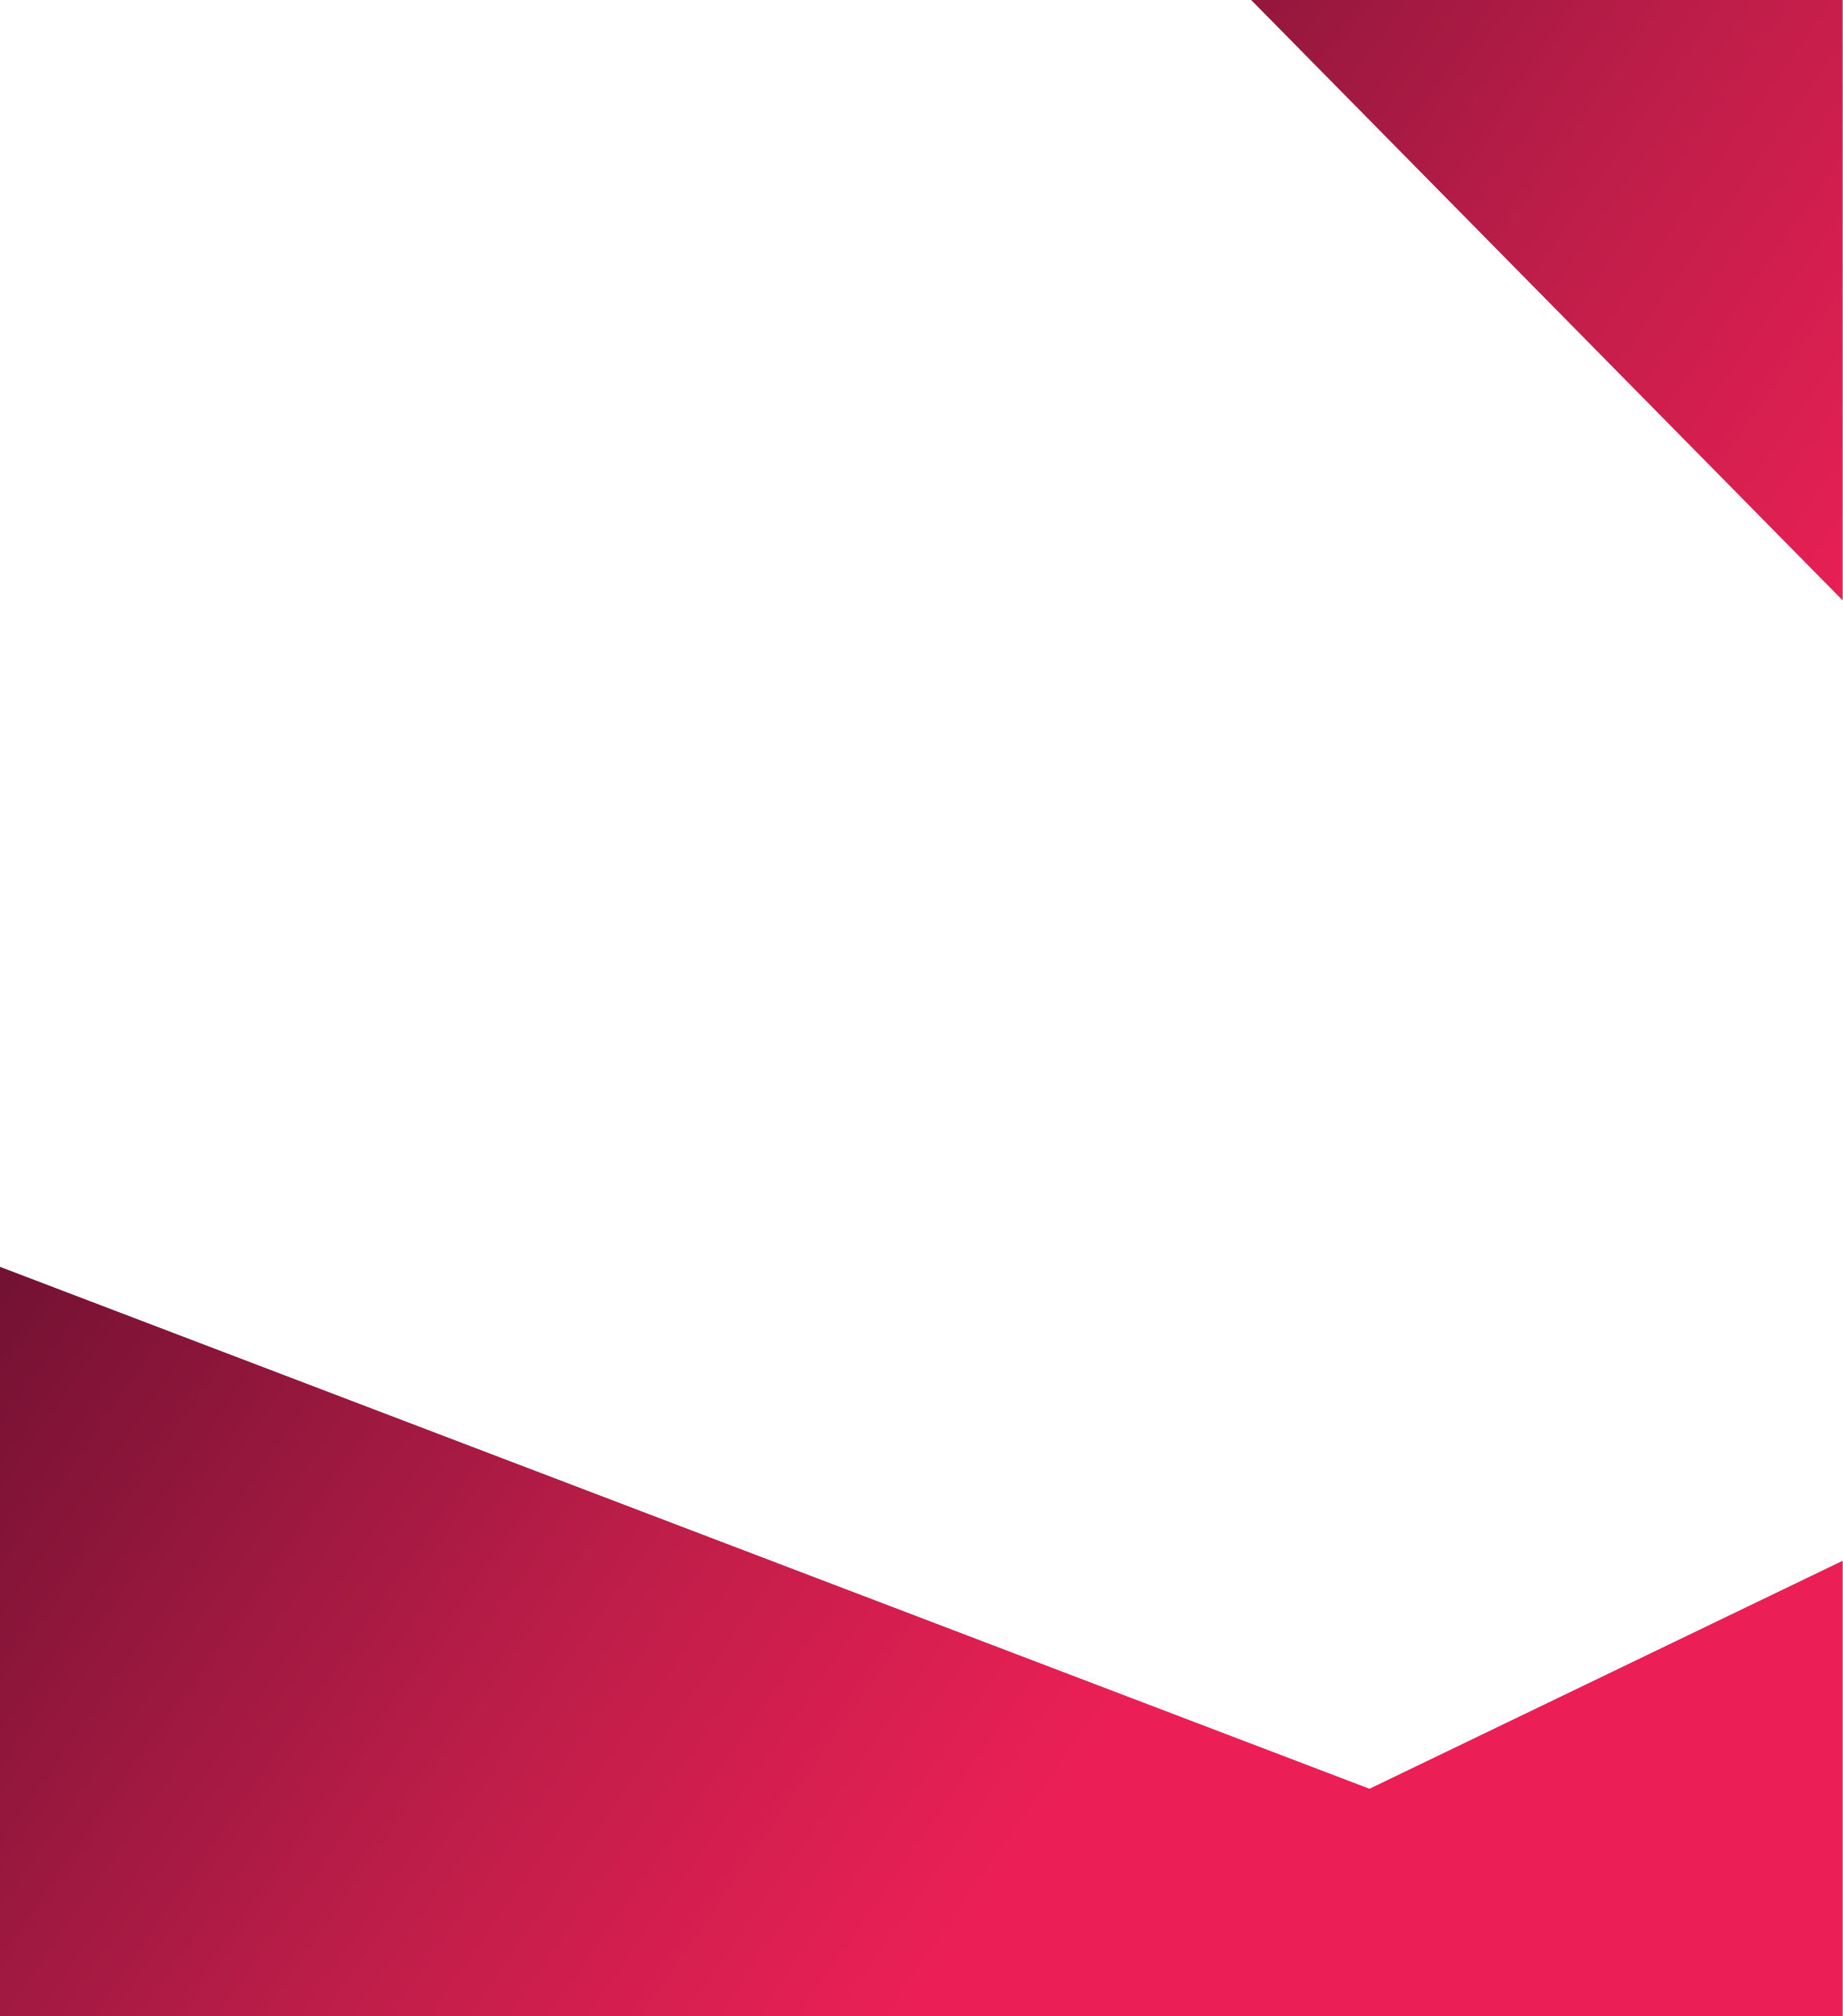
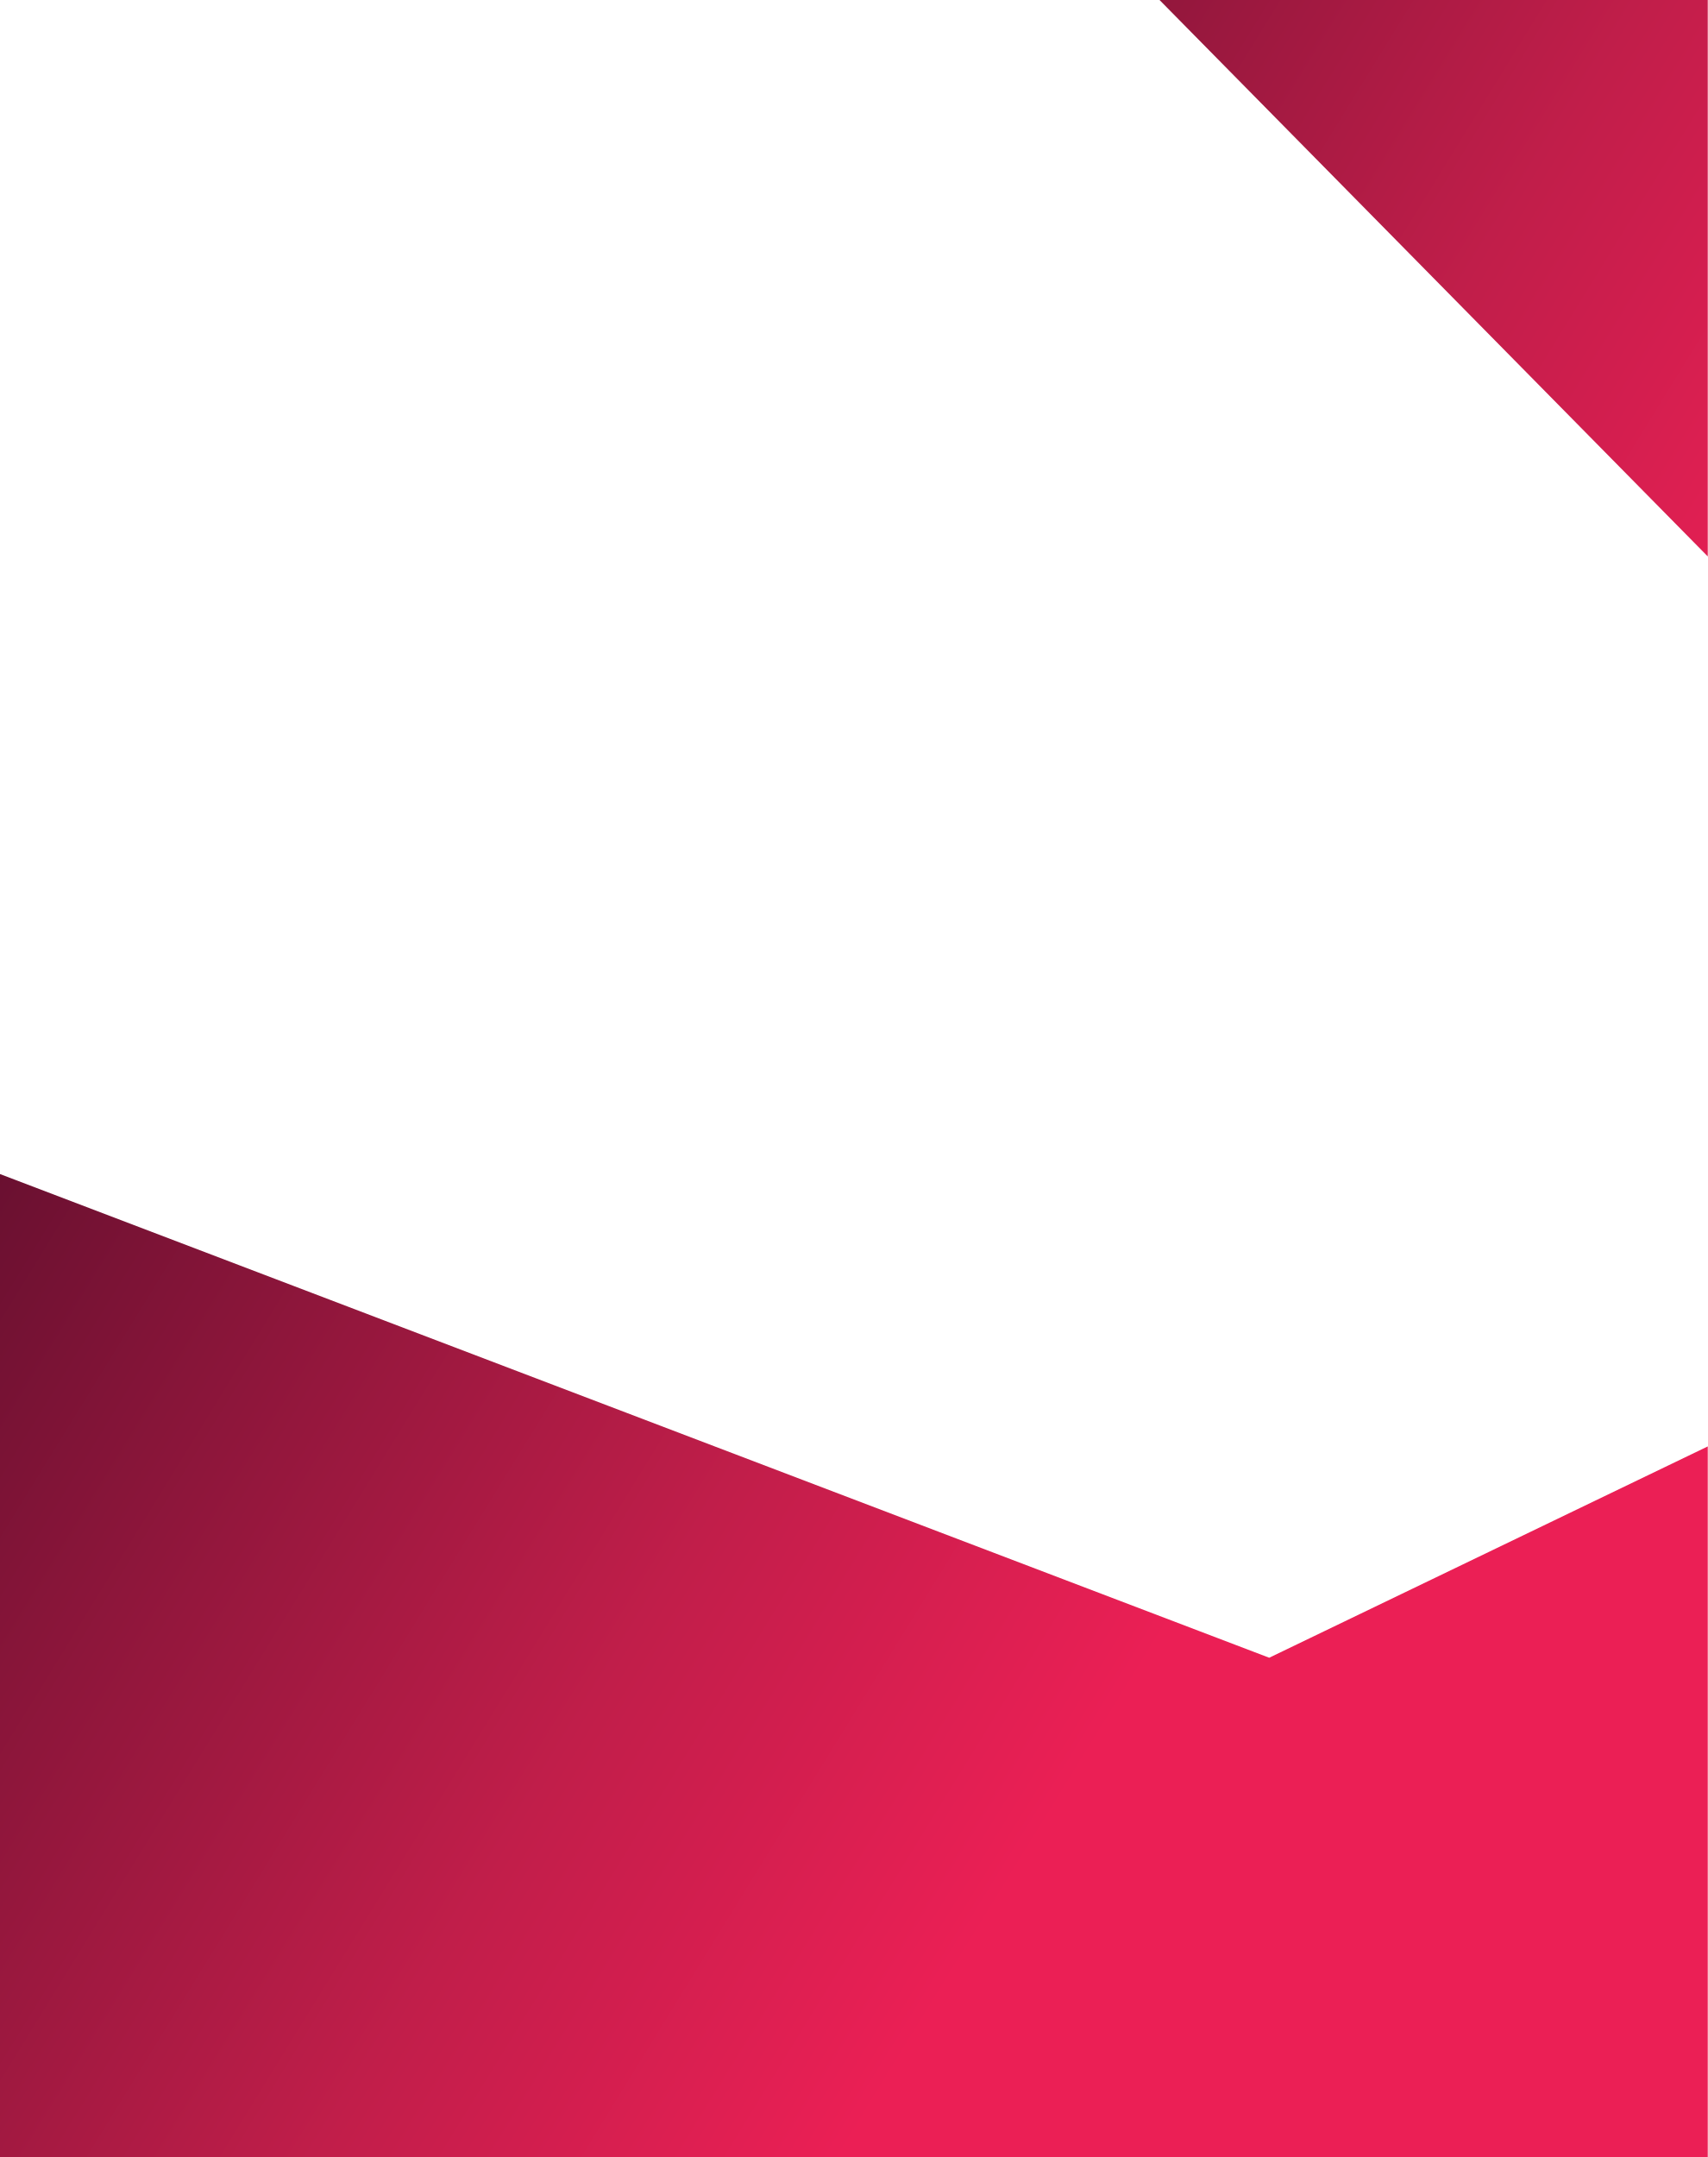
- <svg xmlns="http://www.w3.org/2000/svg" viewBox="0 0 118.34 129.44" preserveAspectRatio="none">
+ <svg xmlns="http://www.w3.org/2000/svg" viewBox="0 0 118.34 149.44" preserveAspectRatio="none">
  <defs>
    <linearGradient id="grad" gradientTransform="rotate(37)">
      <stop offset="0" stop-color="rgba(57,16,35)" />
      <stop offset="0.33" stop-color="rgba(105,16,48)" />
      <stop offset="0.76" stop-color="rgba(193,30,74)" />
      <stop offset="1.00" stop-color="rgba(235,31,85)" />
    </linearGradient>
    <style>.cls-1{fill:none;}.cls-2{fill:url(#grad);}</style>
  </defs>
  <g id="Layer_2" data-name="Layer 2">
    <g id="Layer_1-2" data-name="Layer 1">
-       <rect class="cls-1" width="118.34" height="129.44" />
-       <polygon class="cls-2" points="80.35 0 118.34 38.55 118.34 100.21 87.95 114.85 0 81.34 0 129.44 118.34 129.44 118.34 0 80.35 0" fill="url(#gradient)" />
+       <rect class="cls-1" width="118.34" height="149.44" />
+       <polygon class="cls-2" points="80.35 0 118.34 38.55 118.34 100.21 87.95 114.85 0 81.34 0 149.44 118.34 149.44 118.34 0 80.35 0" />
    </g>
  </g>
</svg>
